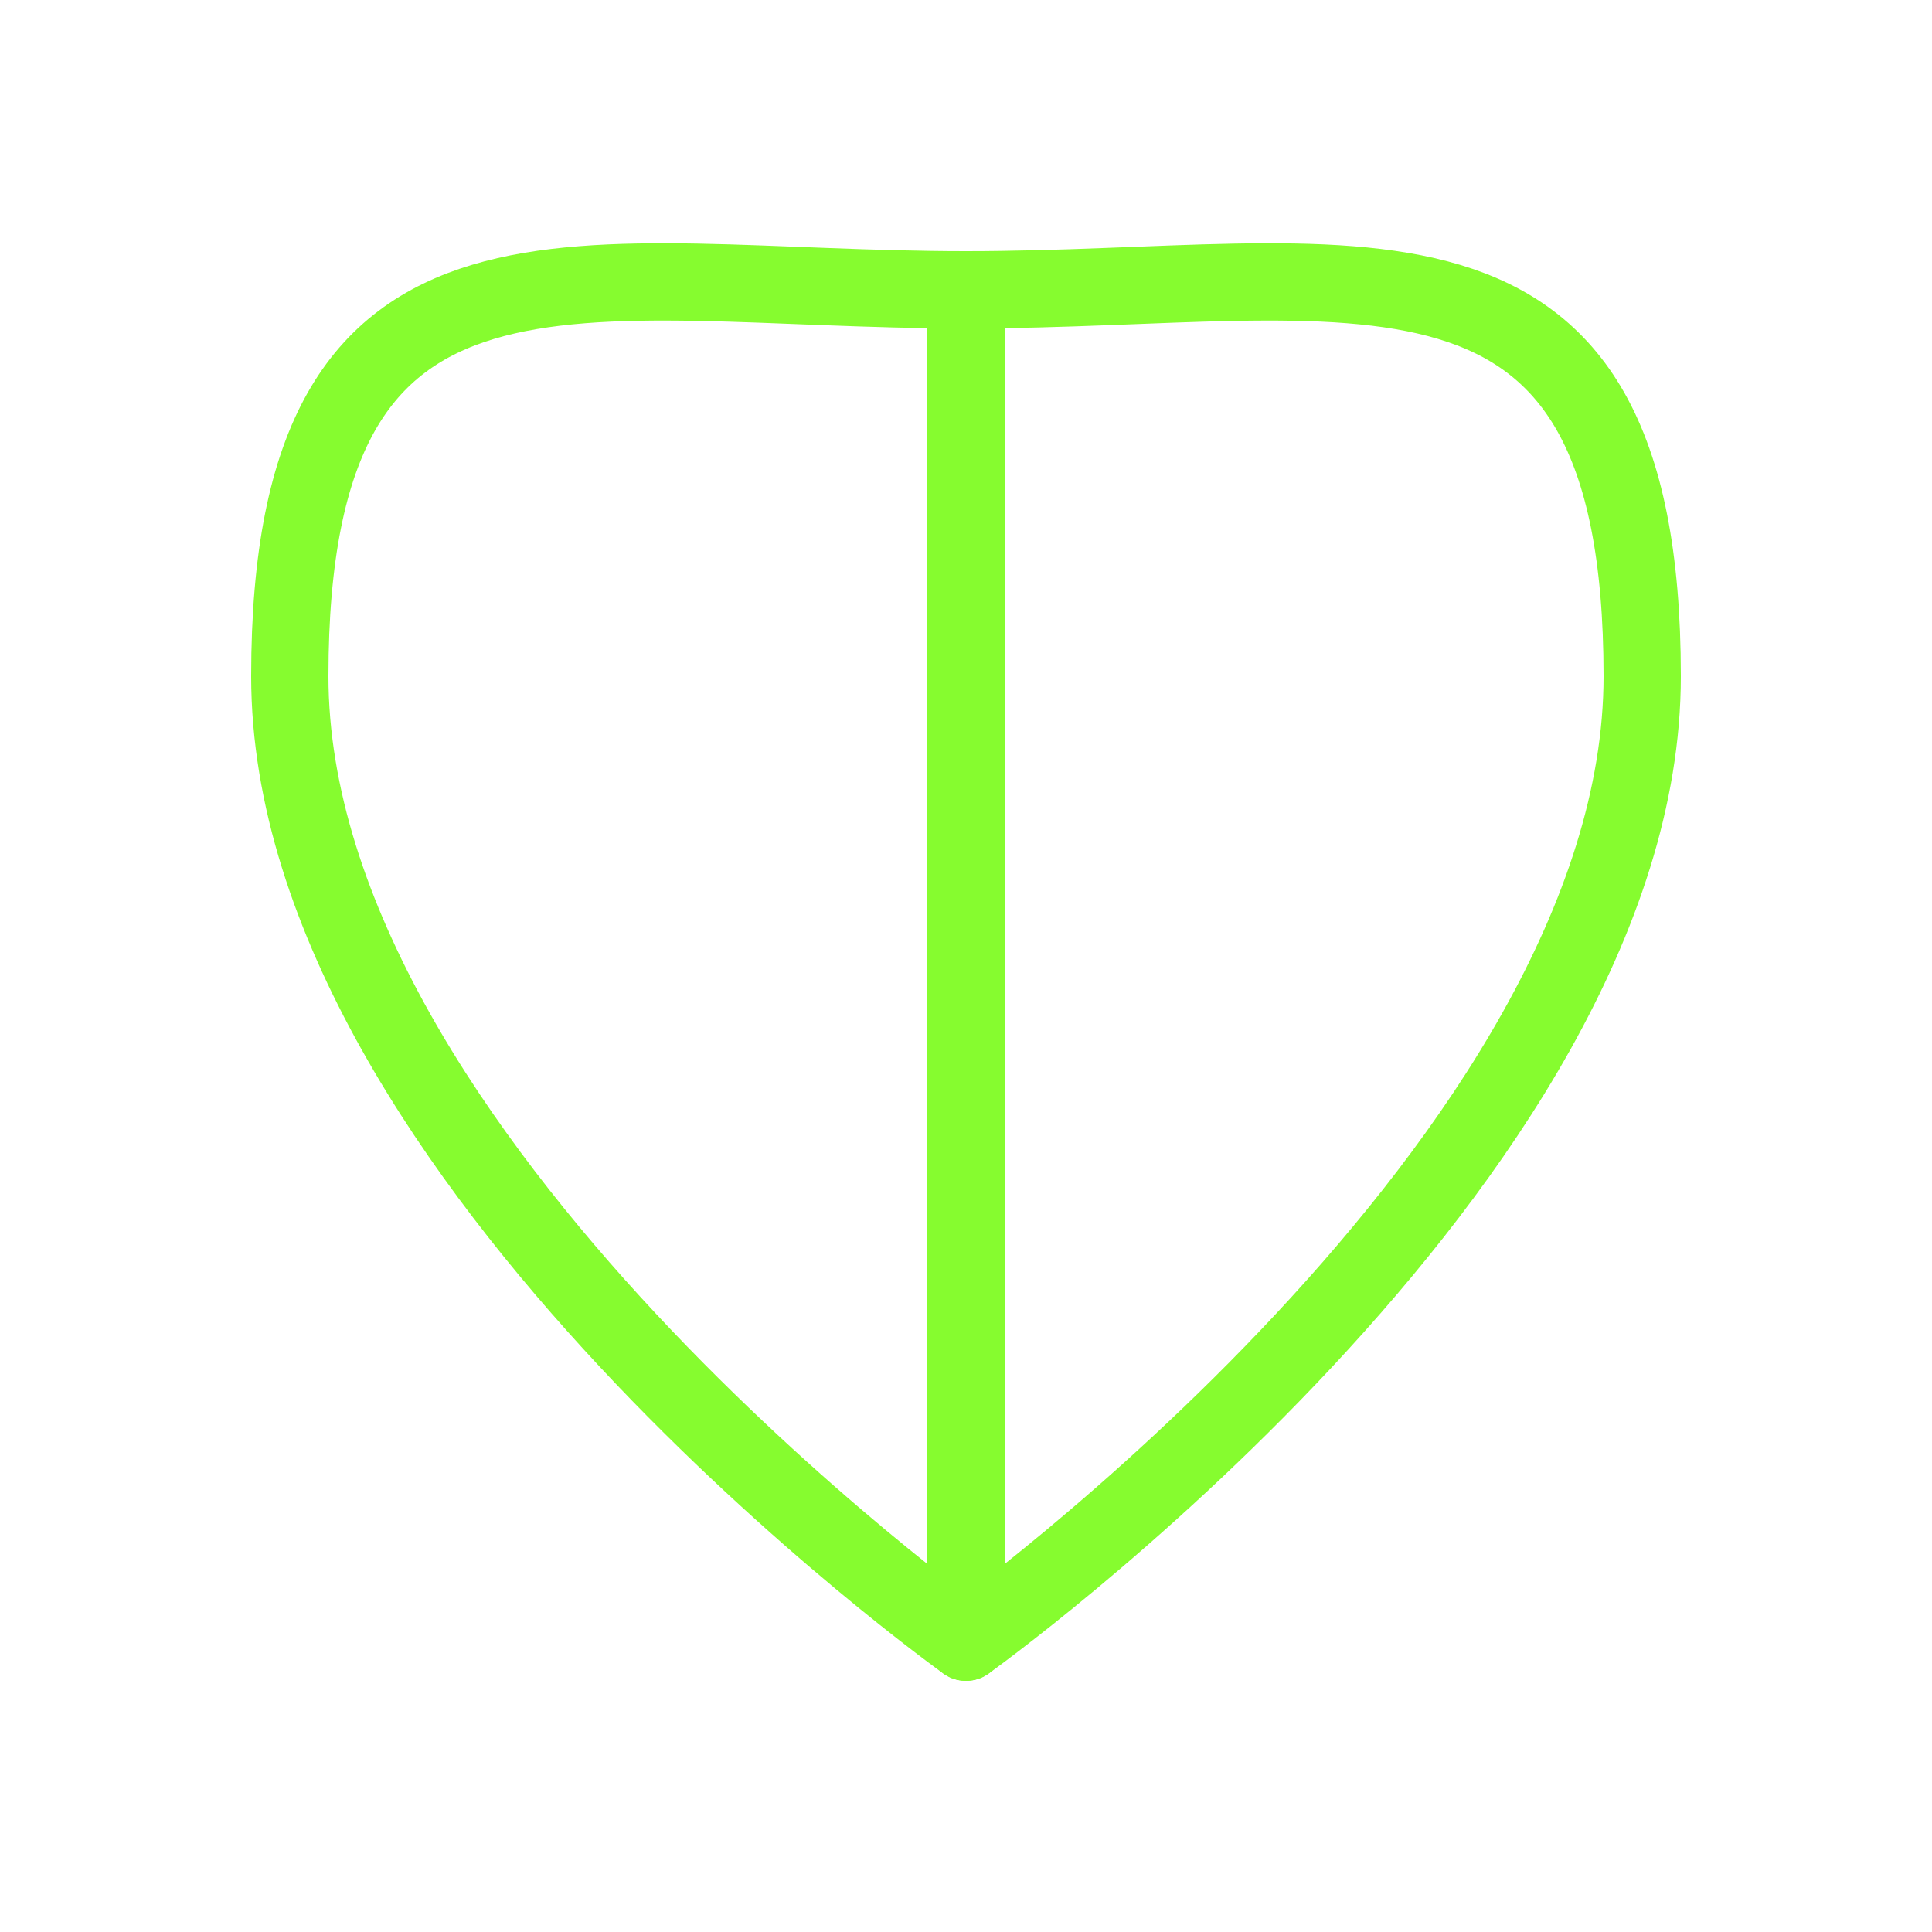
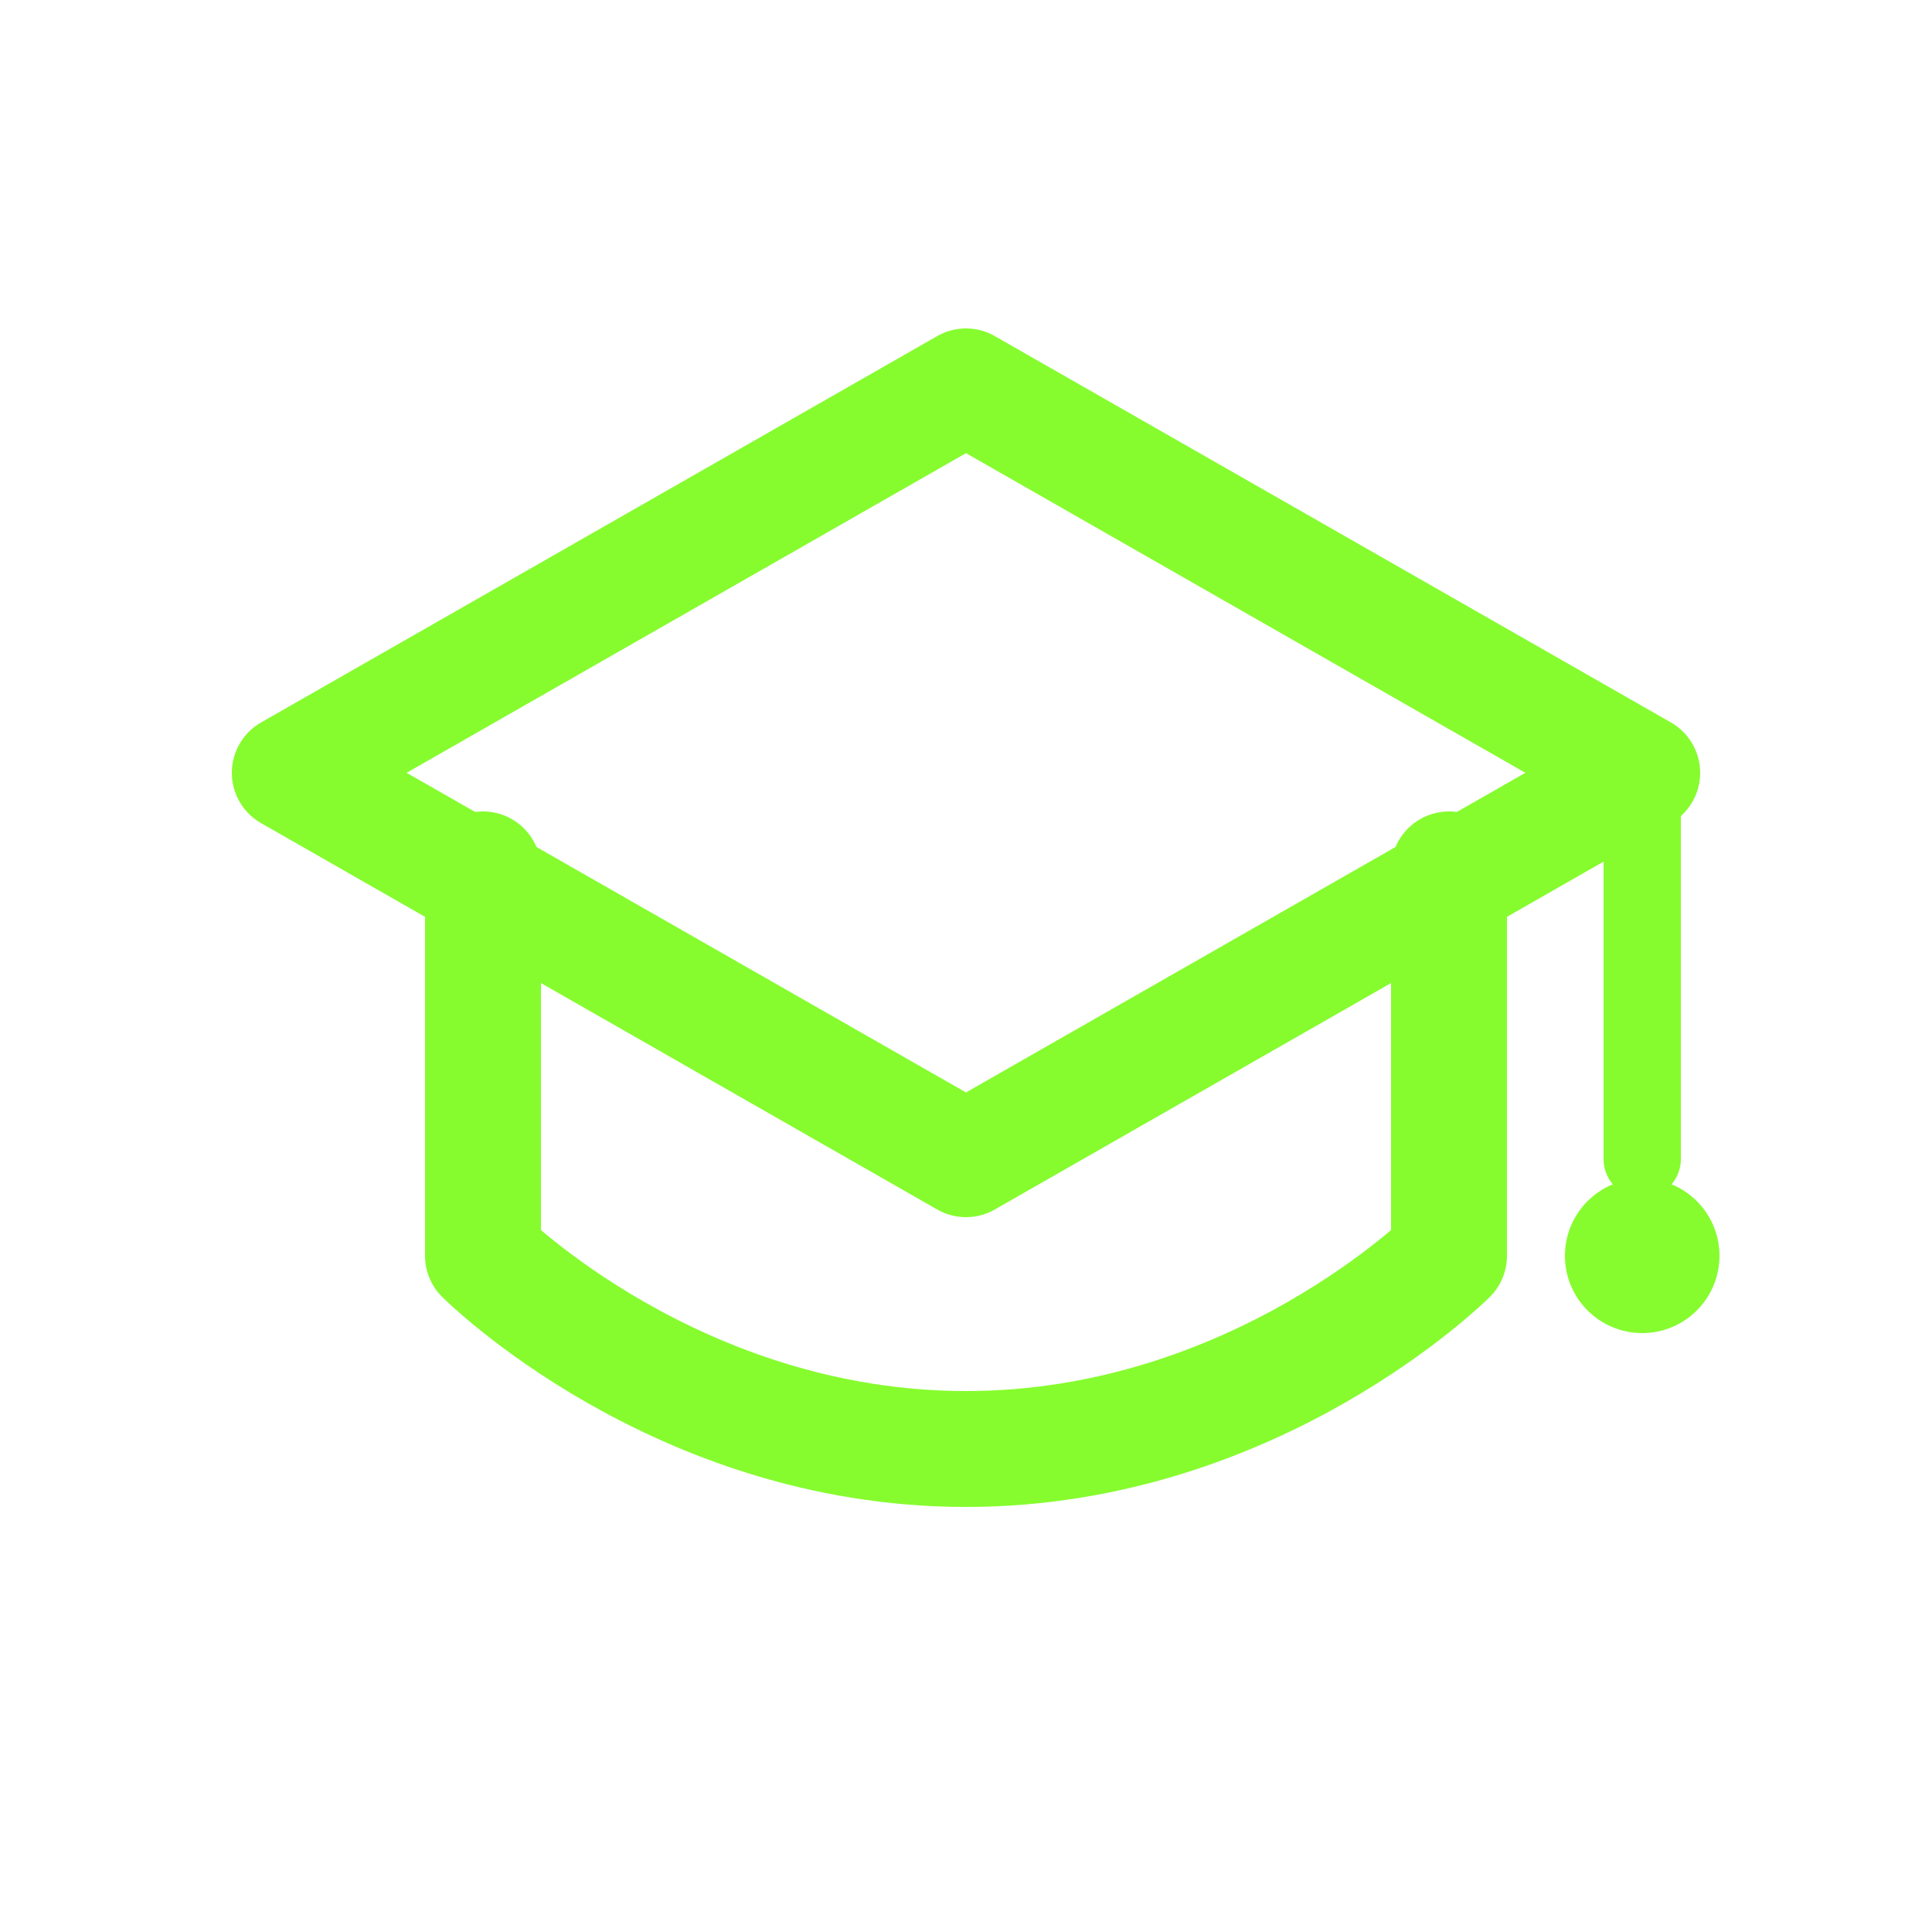
<svg xmlns="http://www.w3.org/2000/svg" width="100" height="100" viewBox="0 0 100 100" fill="none">
-   <path d="M50 85C50 85 85 60 85 35C85 10 70 15 50 15C30 15 15 10 15 35C15 60 50 85 50 85Z" stroke="#86FC2F" stroke-width="4" stroke-linecap="round" stroke-linejoin="round" />
-   <path d="M50 85V15" stroke="#86FC2F" stroke-width="4" stroke-linecap="round" />
+   <path d="M50 20L15 40L50 60L85 40L50 20Z" stroke="#86FC2F" stroke-width="6" stroke-linecap="round" stroke-linejoin="round" />
+   <path d="M25 45V65C25 65 35 75 50 75C65 75 75 65 75 65V45" stroke="#86FC2F" stroke-width="6" stroke-linecap="round" stroke-linejoin="round" />
+   <path d="M85 40V60" stroke="#86FC2F" stroke-width="4" stroke-linecap="round" />
+   <circle cx="85" cy="65" r="4" fill="#86FC2F" />
</svg>
